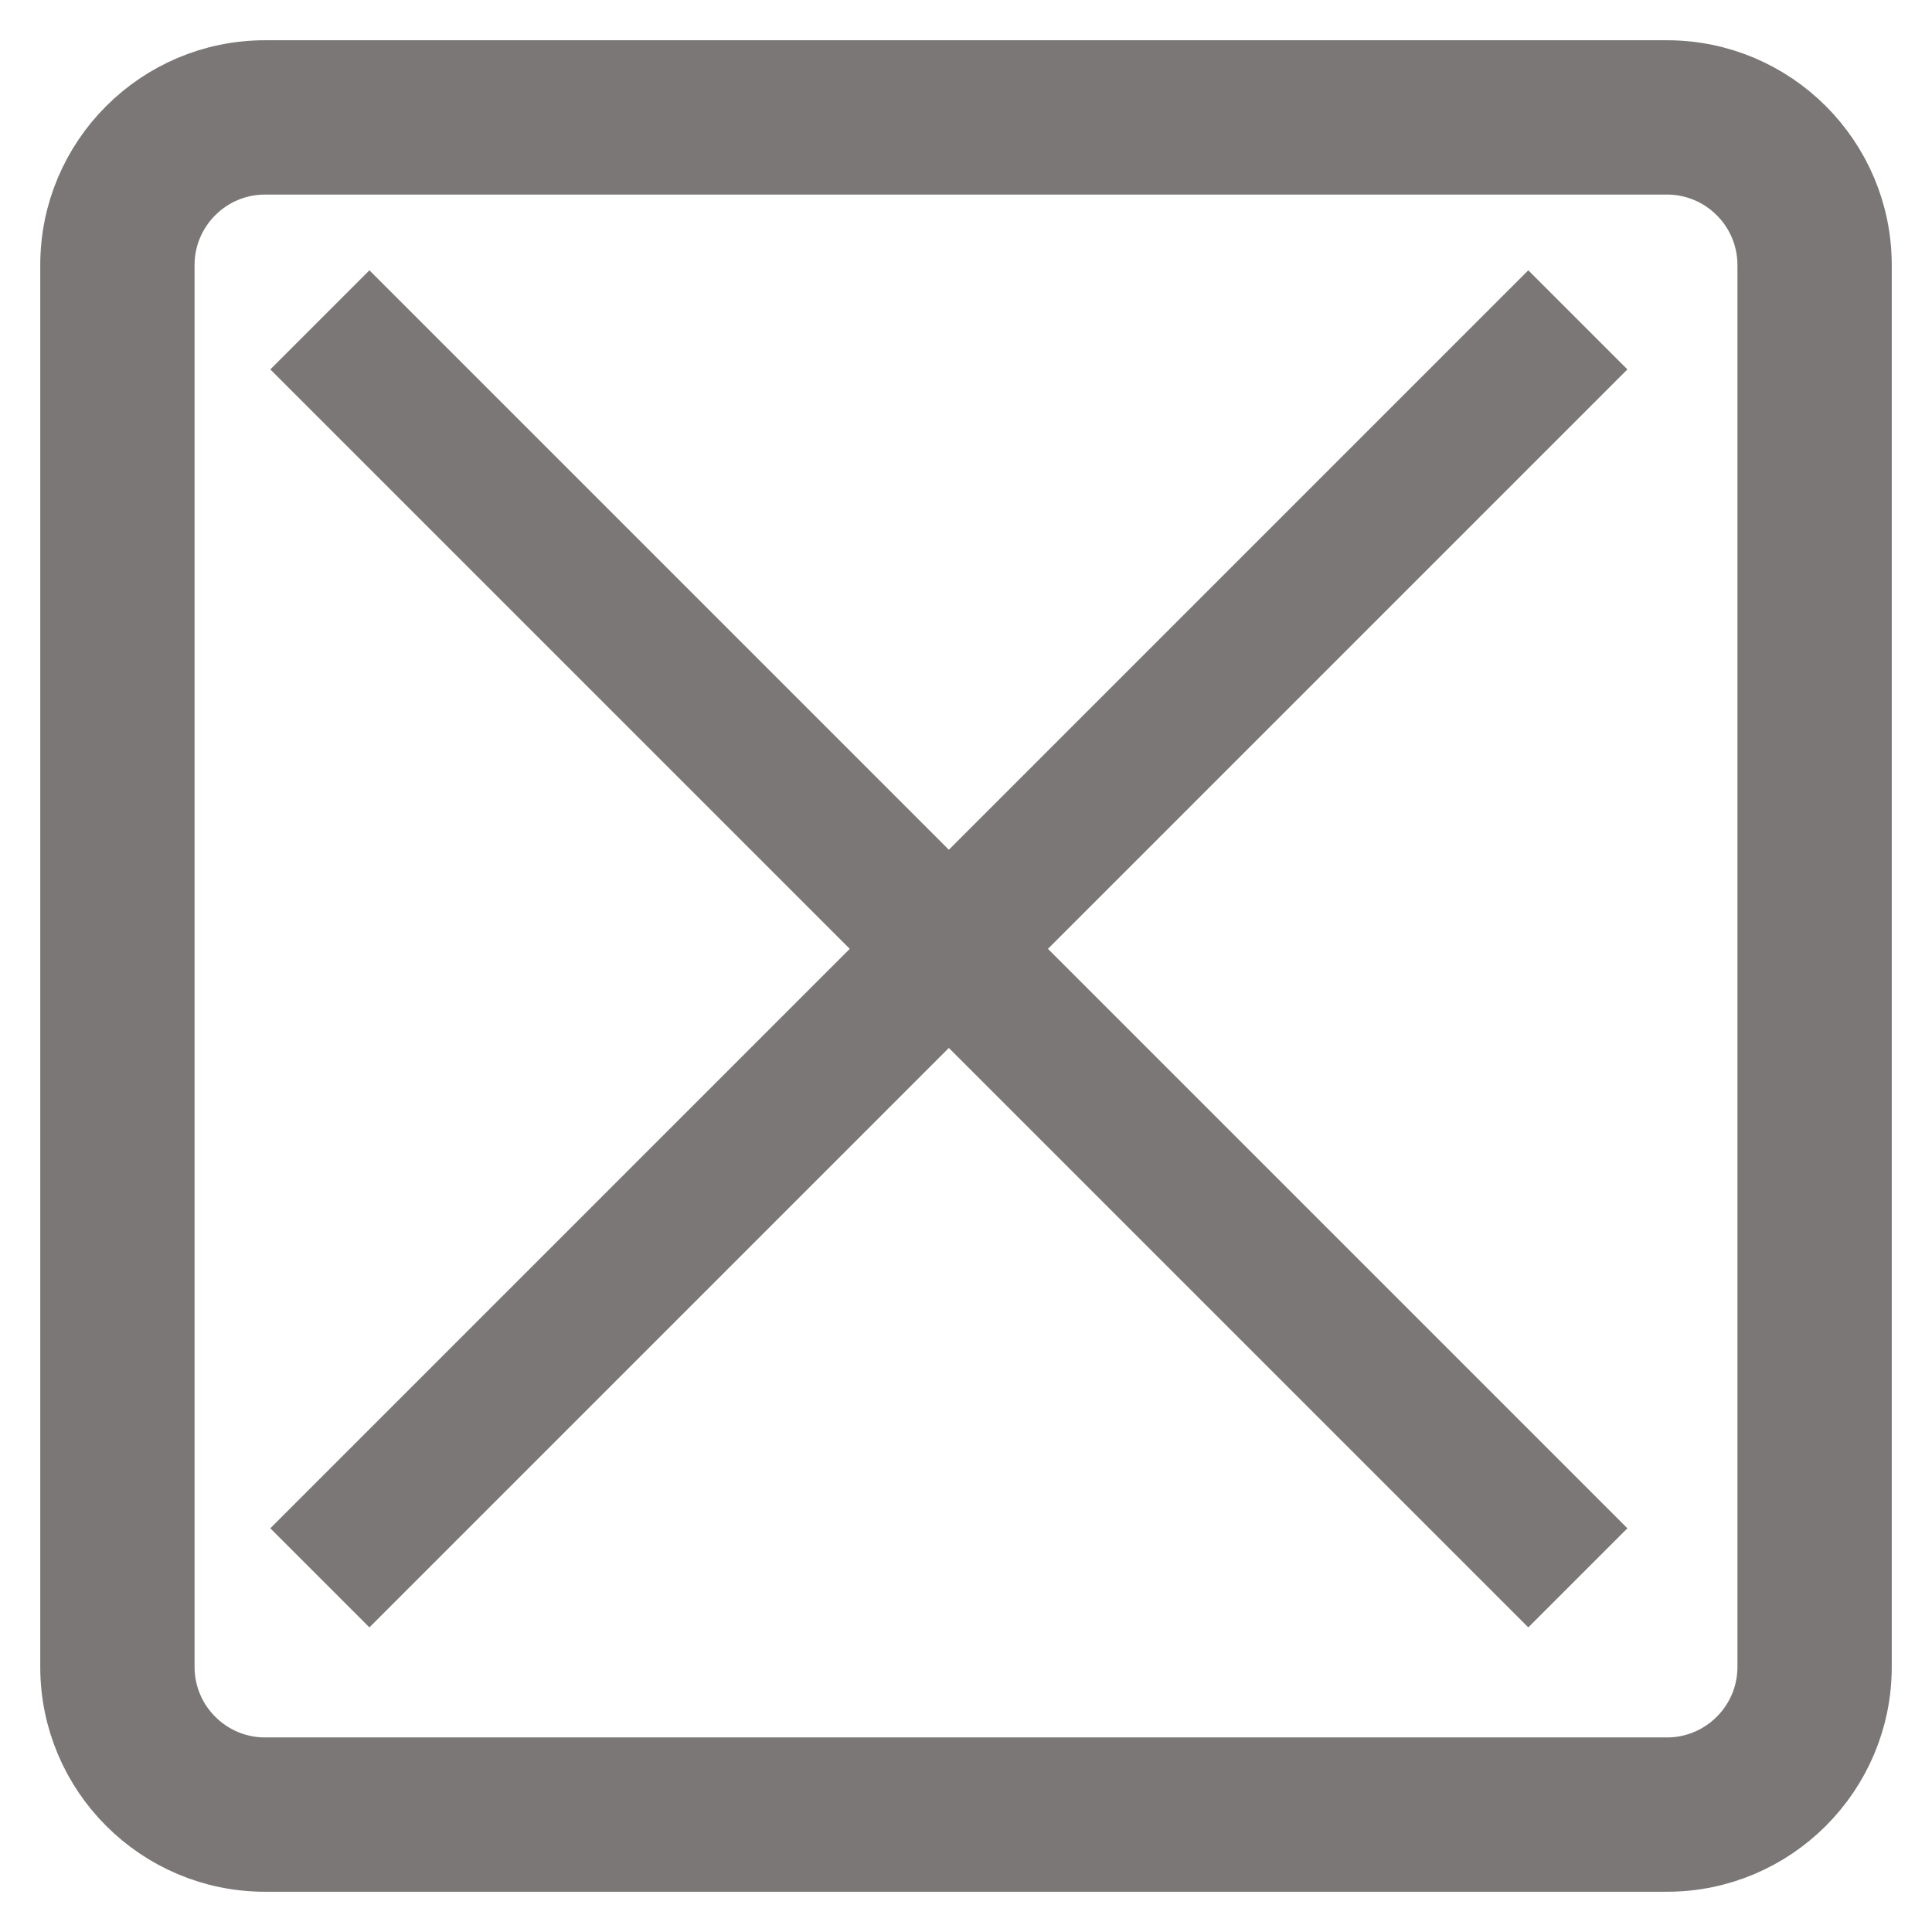
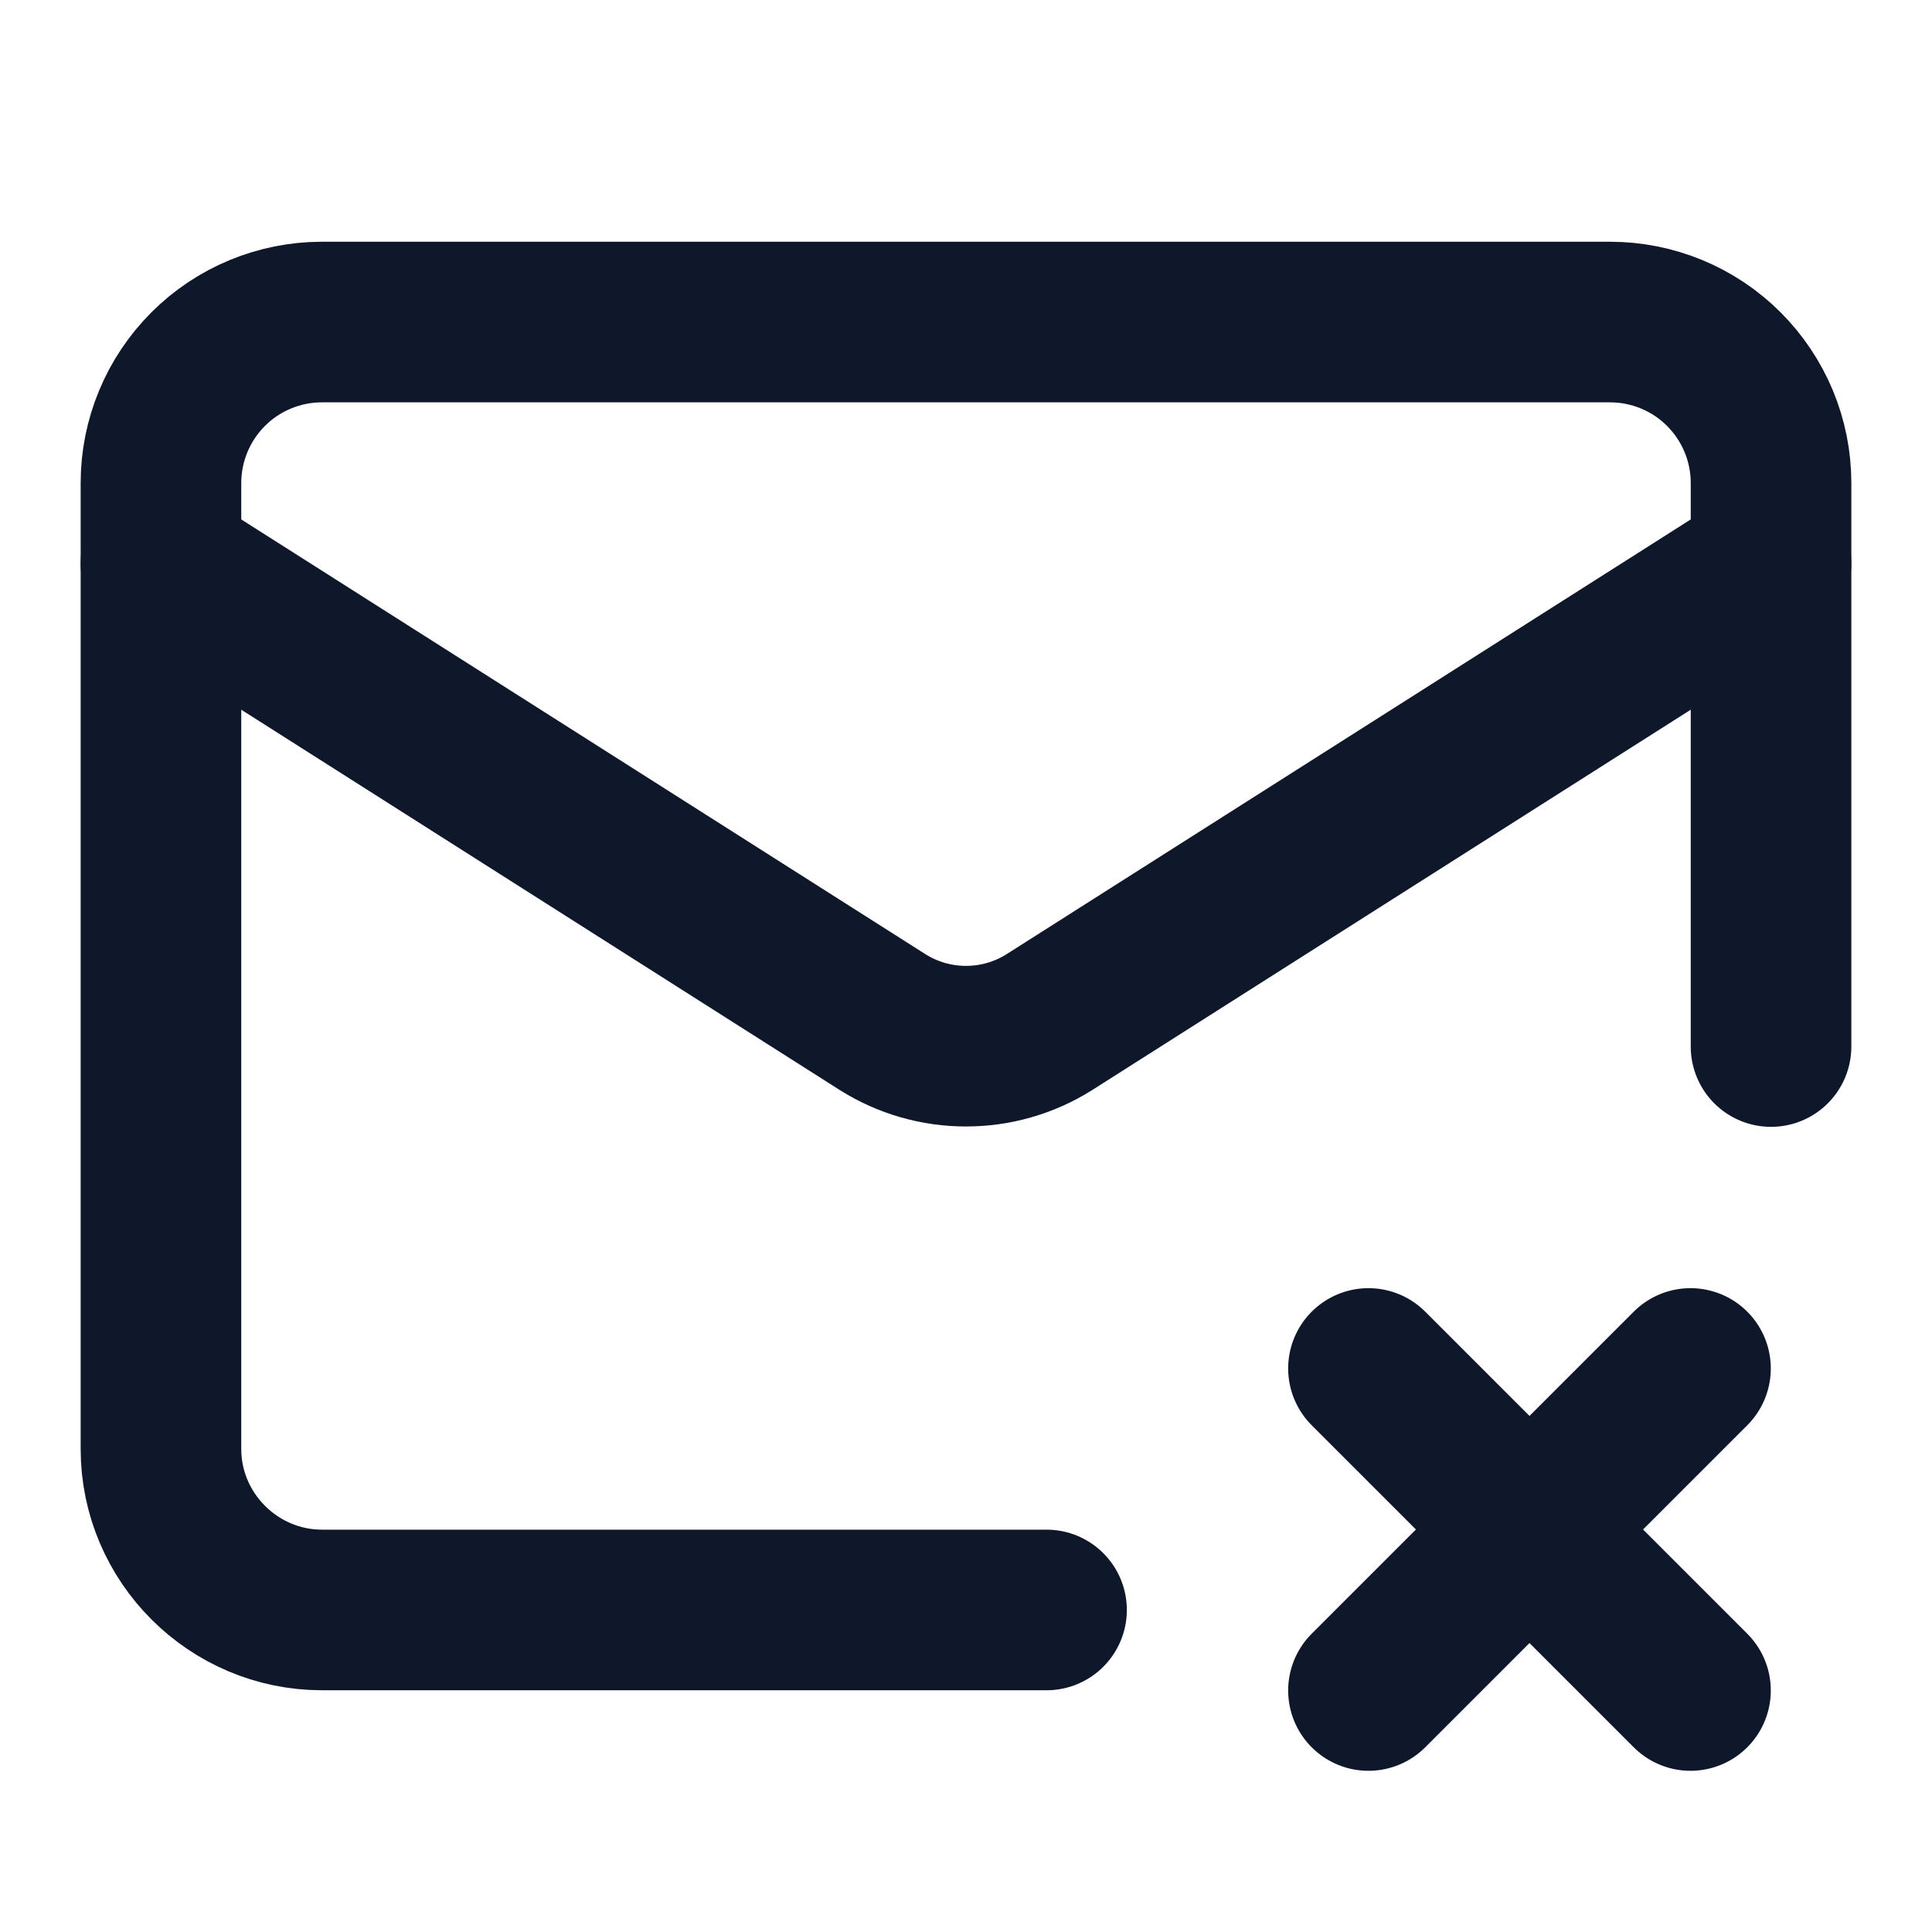
- <svg xmlns="http://www.w3.org/2000/svg" width="24" height="24" viewBox="0 0 24 24" fill="none">
-   <path d="M20.708 1H3.292C2.028 1 1 2.028 1 3.292V20.708C1 21.972 2.028 23 3.292 23H20.708C21.972 23 23 21.972 23 20.708V3.292C23 2.028 21.972 1 20.708 1ZM22.083 20.708C22.083 21.466 21.466 22.083 20.708 22.083H3.292C2.534 22.083 1.917 21.466 1.917 20.708V3.292C1.917 2.534 2.534 1.917 3.292 1.917H20.708C21.466 1.917 22.083 2.534 22.083 3.292V20.708Z" fill="#7C7777" stroke="#7C7777" />
-   <path d="M18.985 4L11.787 11.198L4.589 4L4 4.589L11.198 11.787L4 18.985L4.589 19.574L11.787 12.376L18.985 19.574L19.574 18.985L12.376 11.787L19.574 4.589L18.985 4Z" fill="#7C7777" stroke="#7C7777" stroke-width="0.908" />
+ <svg xmlns="http://www.w3.org/2000/svg" width="16" height="16" viewBox="0 0 16 16" fill="none">
+   <path d="M14.667 8.667V4C14.667 3.646 14.526 3.307 14.276 3.057C14.026 2.807 13.687 2.667 13.333 2.667H2.667C2.313 2.667 1.974 2.807 1.724 3.057C1.474 3.307 1.333 3.646 1.333 4V12C1.333 12.733 1.933 13.333 2.667 13.333H8.667" stroke="#0F172A" stroke-width="1.33" stroke-linecap="round" stroke-linejoin="round" />
+   <path d="M14.667 4.667L8.687 8.467C8.481 8.596 8.243 8.664 8 8.664C7.757 8.664 7.519 8.596 7.313 8.467L1.333 4.667" stroke="#0F172A" stroke-width="1.33" stroke-linecap="round" stroke-linejoin="round" />
+   <path d="M11.333 11.333L14 14" stroke="#0F172A" stroke-width="1.33" stroke-linecap="round" stroke-linejoin="round" />
+   <path d="M14 11.333L11.333 14" stroke="#0F172A" stroke-width="1.33" stroke-linecap="round" stroke-linejoin="round" />
</svg>
